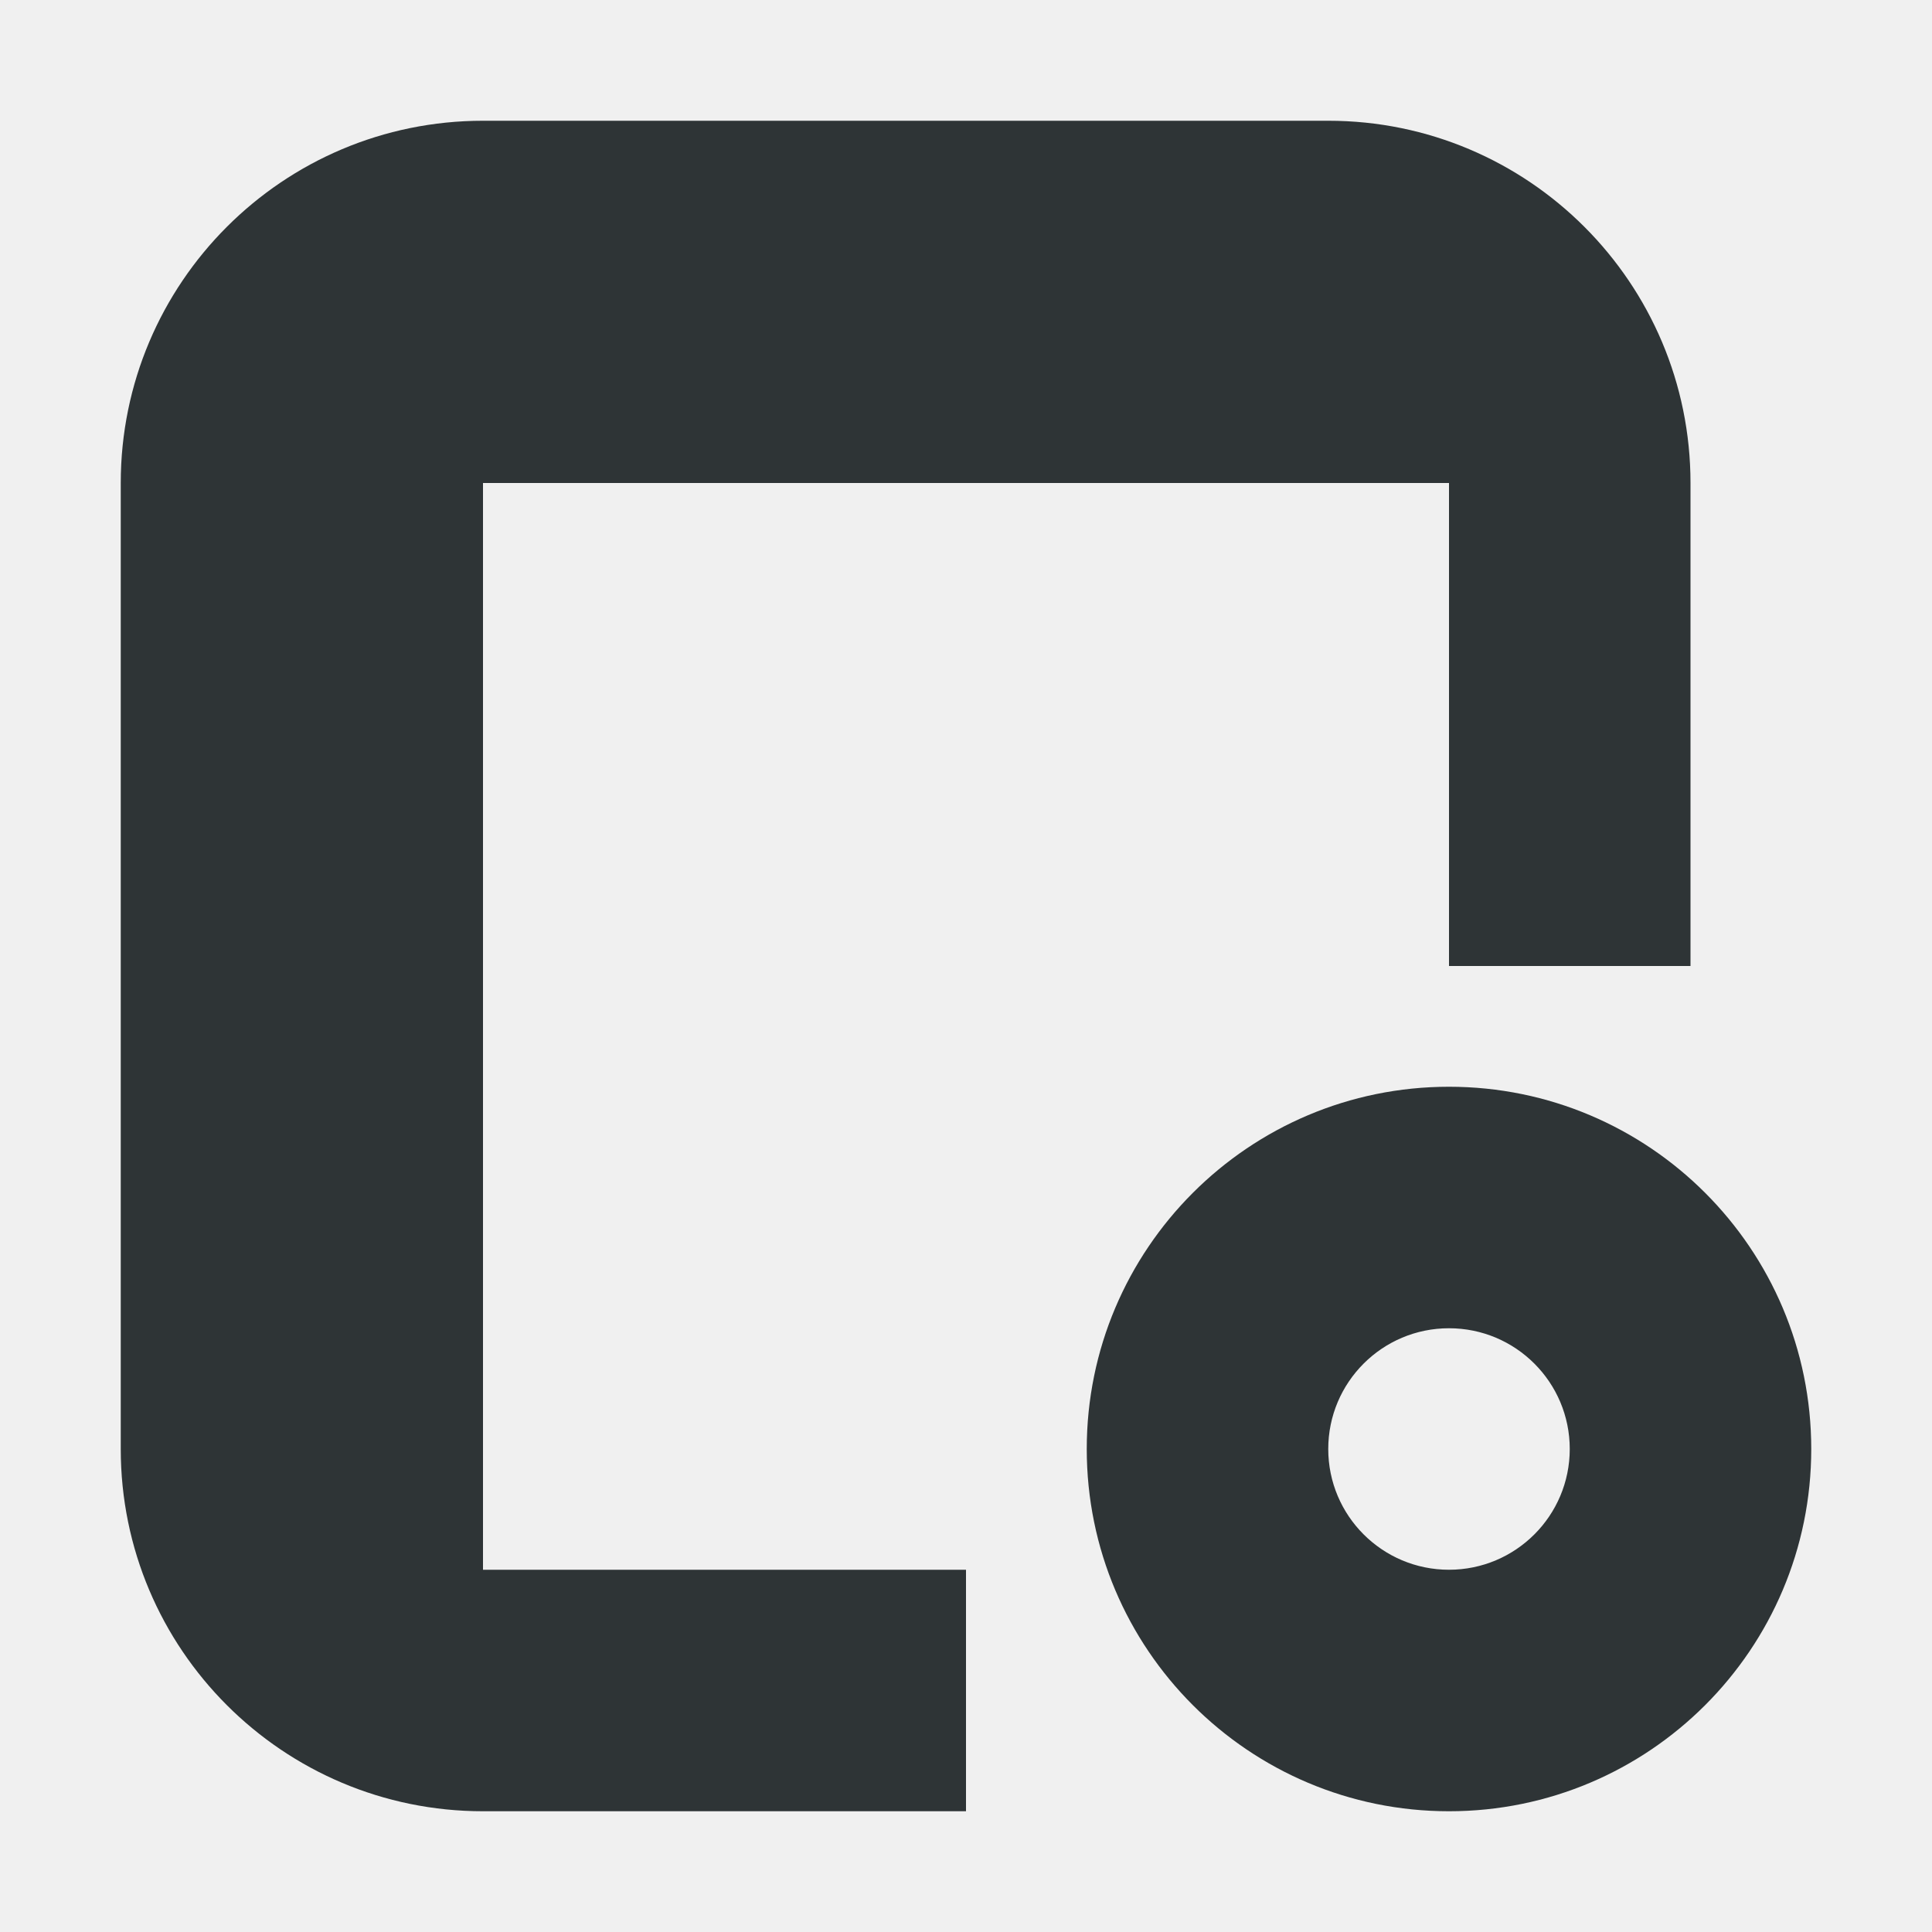
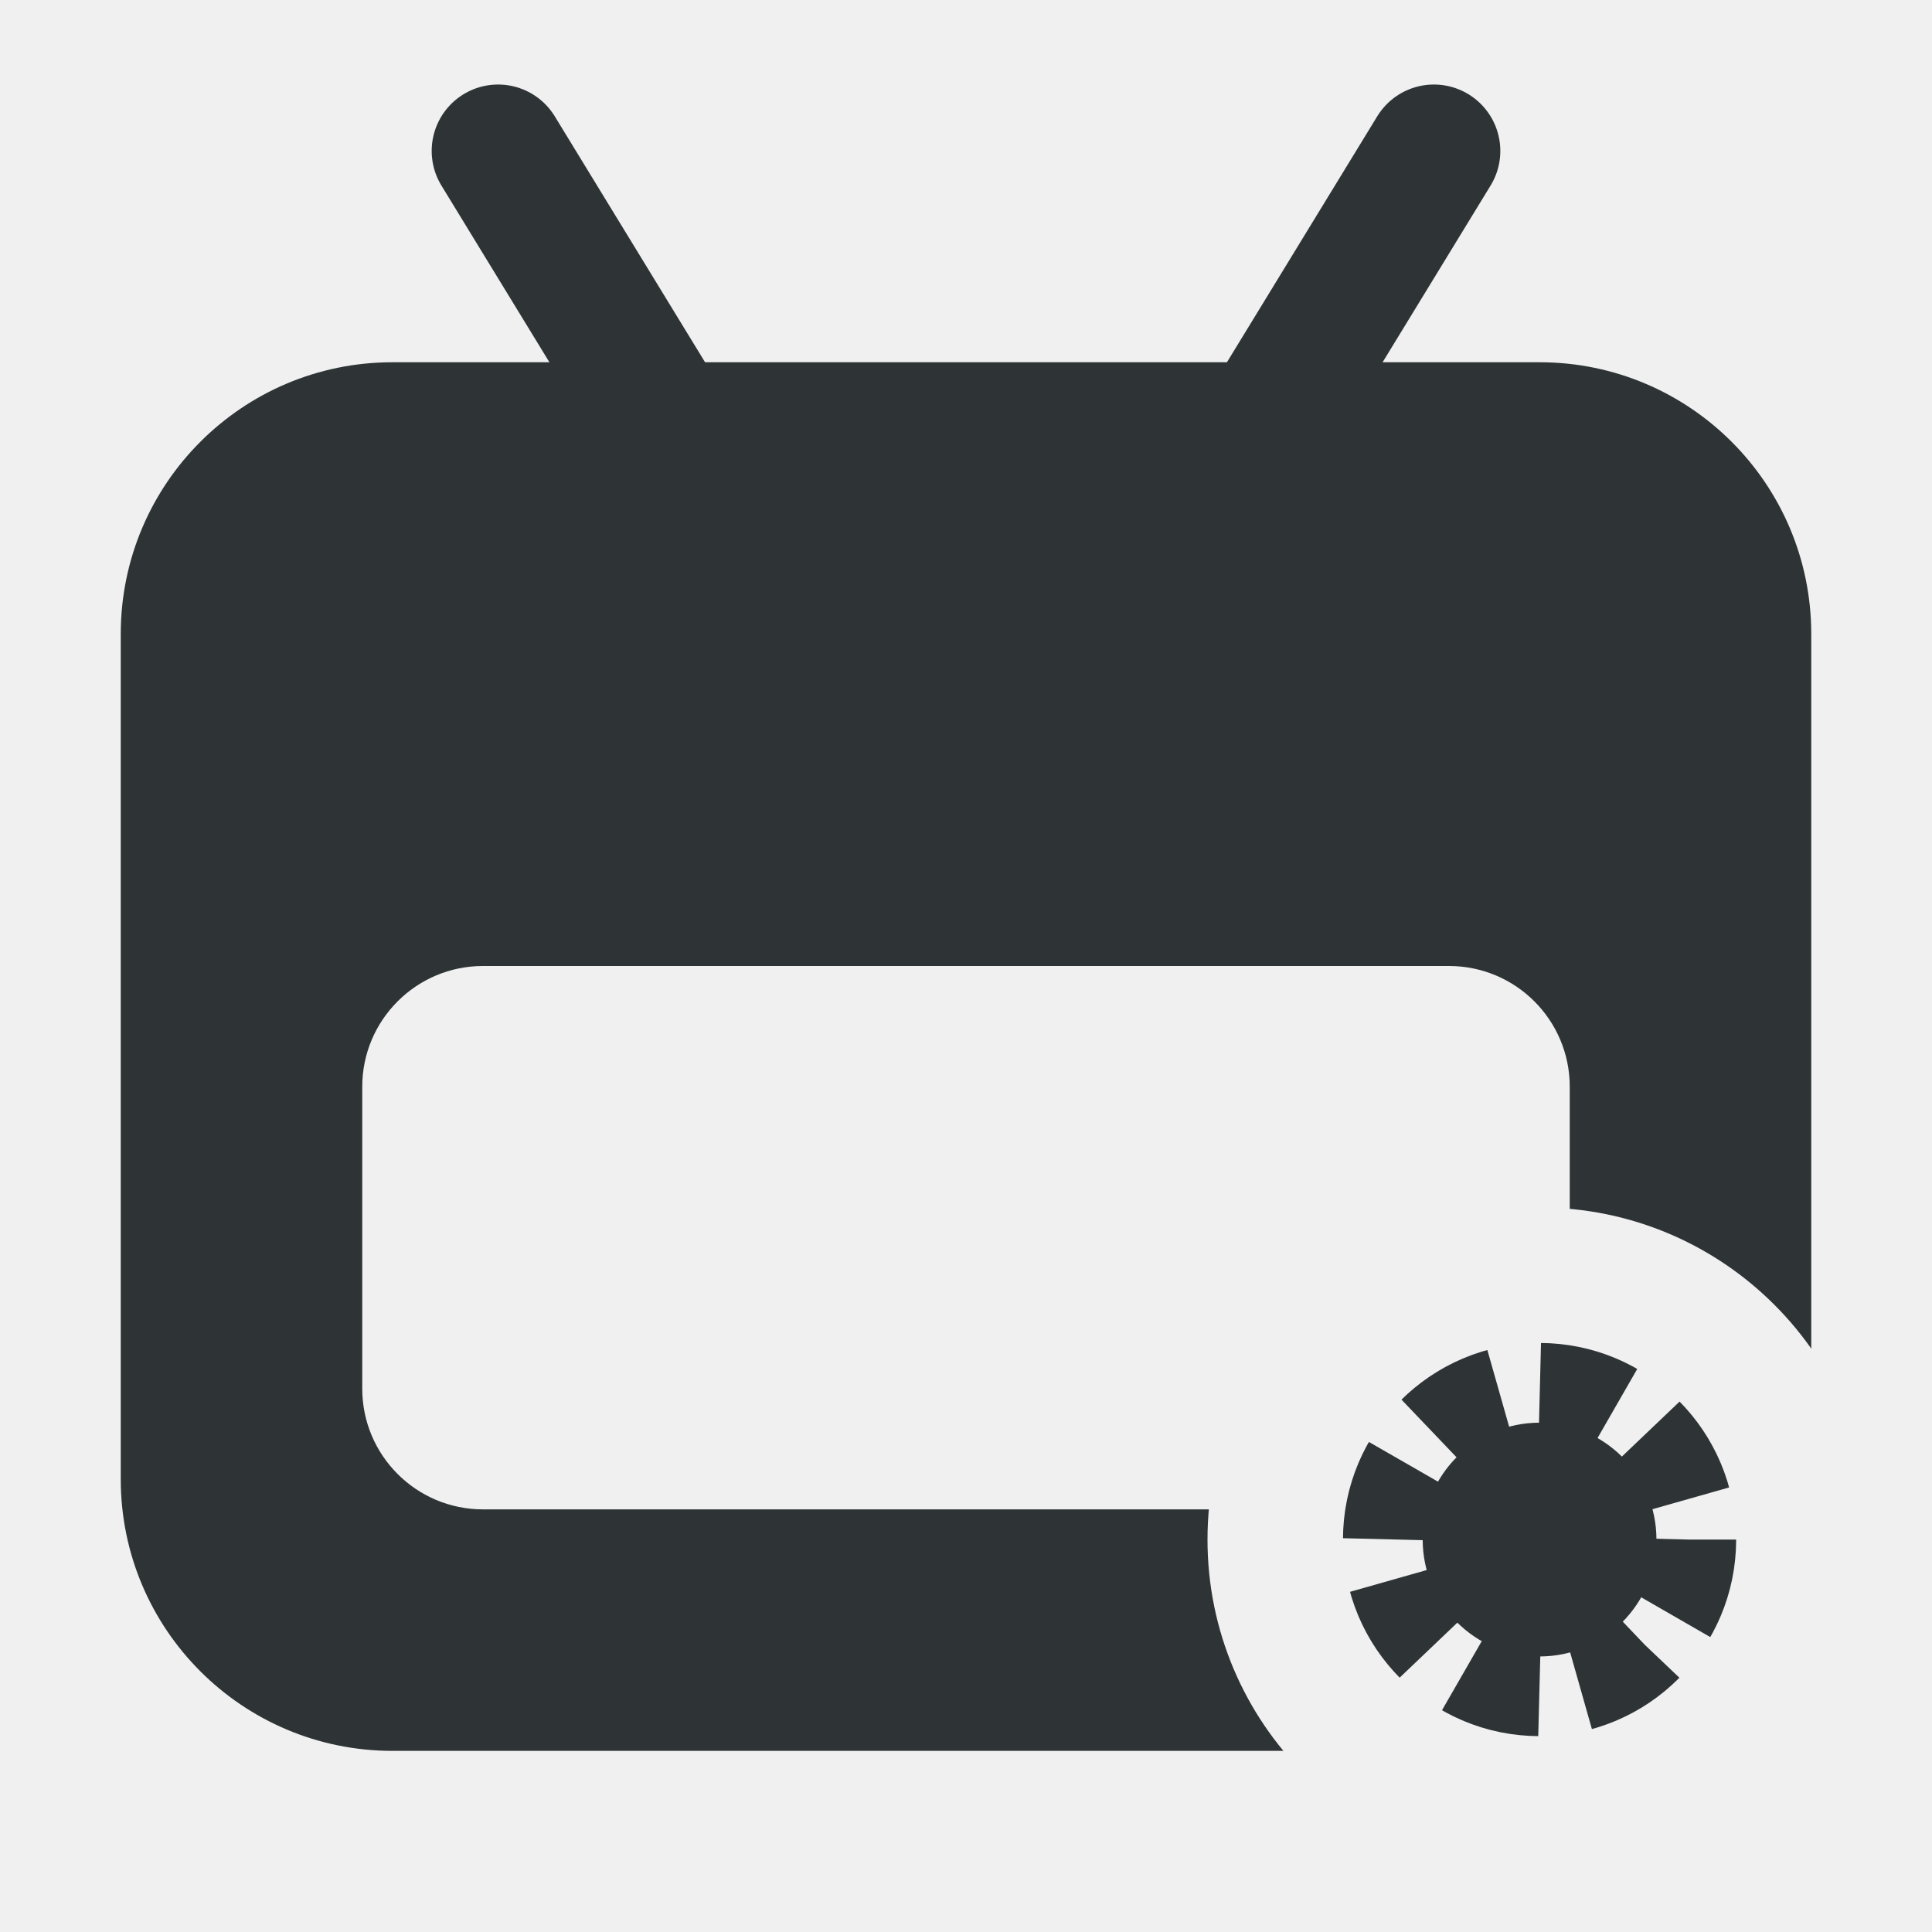
- <svg xmlns="http://www.w3.org/2000/svg" width="16" height="16" viewBox="0 0 16 16">
-   <path fill="#2e3436" d="M4 1a3 3 0 0 0-3 3v8a3 3 0 0 0 3 3h4v-2H4V4h8v4h2V4a3 3 0 0 0-3-3H4z" />
-   <path fill="#2e3436" d="M12 9a3 3 0 1 0 0 6 3 3 0 0 0 0-6zm0 2a1 1 0 1 1 0 2 1 1 0 0 1 0-2z" />
+ <svg xmlns="http://www.w3.org/2000/svg" width="64" height="64" viewBox="0 0 64 64">
+   <defs>
+     <mask id="badge-cut" maskUnits="userSpaceOnUse" x="0" y="0" width="64" height="64">
+       <rect width="64" height="64" fill="#ffffff" />
+       <circle cx="51" cy="51" r="11" fill="#000000" />
+     </mask>
+   </defs>
+   <g mask="url(#badge-cut)">
+     <path d="M22 14 L16.5 5 M42 14 L47.5 5" stroke="#2e3436" stroke-width="4.4" stroke-linecap="round" fill="none" />
+     <path d="M13 12h38a9 9 0 0 1 9 9v28a9 9 0 0 1-9 9H13a9 9 0 0 1-9-9V21a9 9 0 0 1 9-9z M16 32h32a4 4 0 0 1 4 4v10a4 4 0 0 1-4 4H16a4 4 0 0 1-4-4V36a4 4 0 0 1 4-4z" fill="#2e3436" fill-rule="evenodd" />
+   </g>
+   <g transform="translate(51 51) scale(.88) translate(-50 -50)">
+     <circle cx="50" cy="50" r="5.6" fill="none" stroke="#2e3436" stroke-width="3.6" stroke-dasharray="2.9 1.5" />
+     <circle cx="50" cy="50" r="4.4" fill="#2e3436" />
+     <circle cx="50" cy="50" r="1.9" fill="none" />
+   </g>
</svg>
